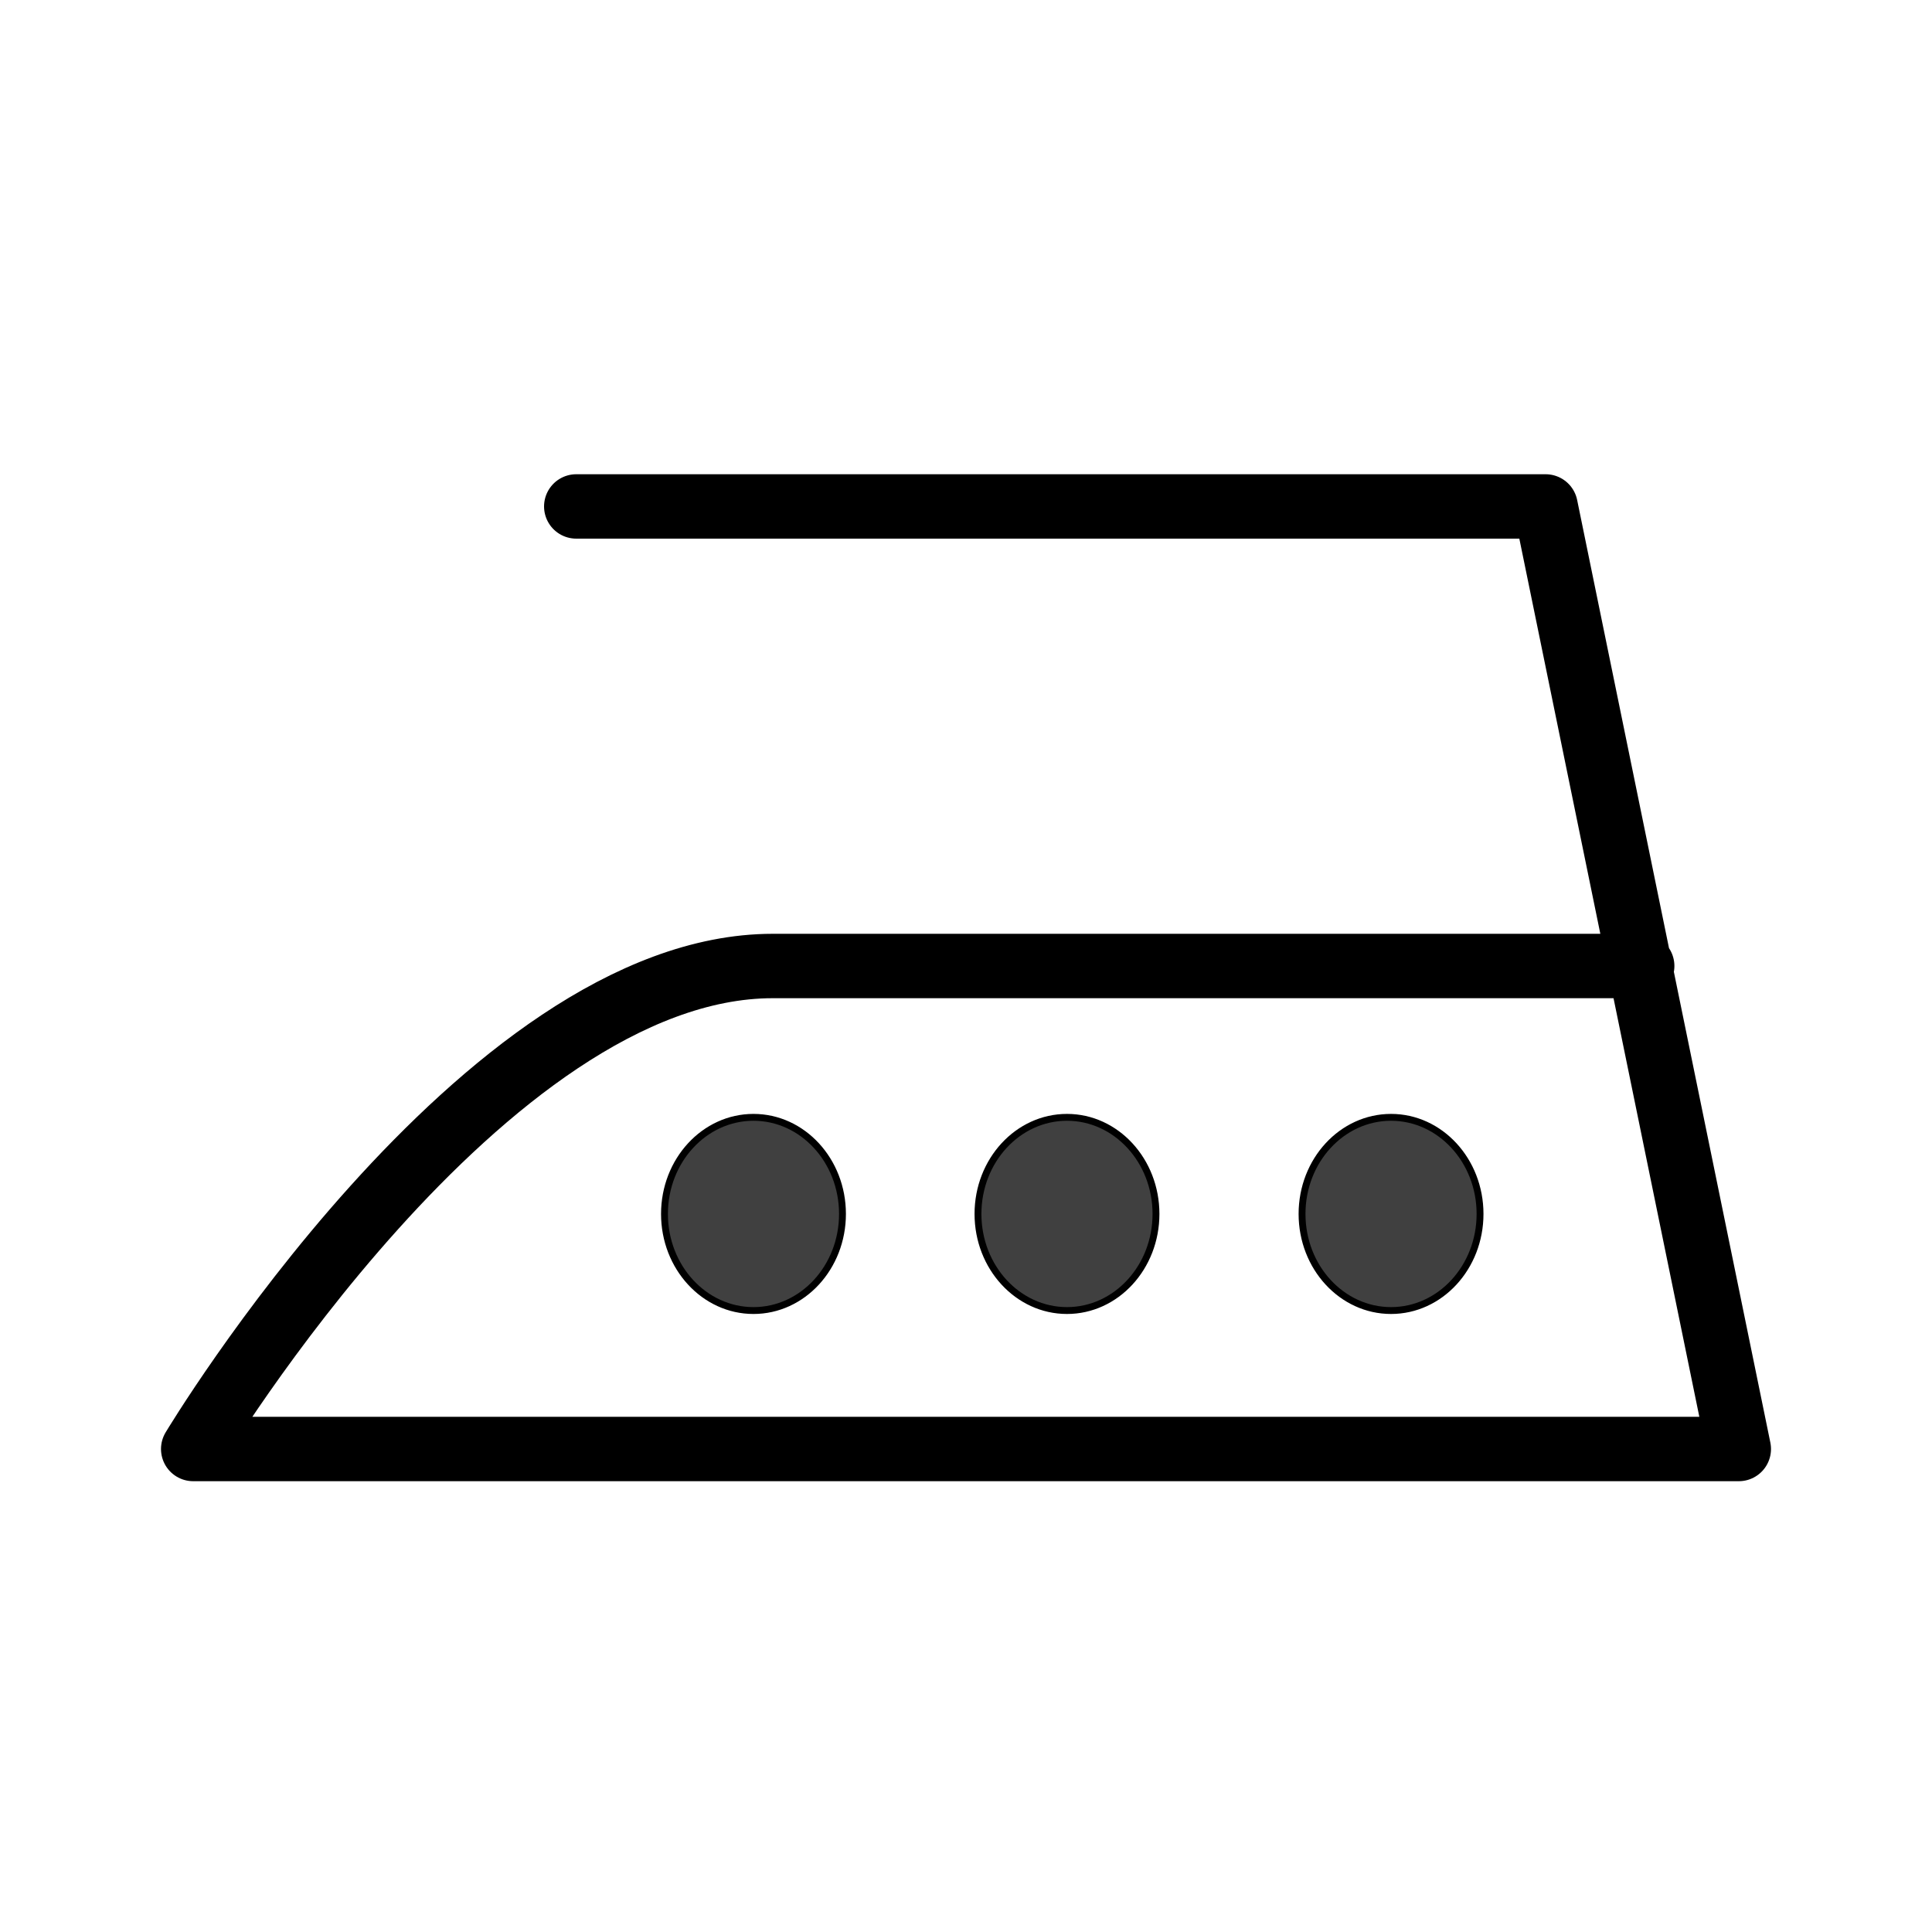
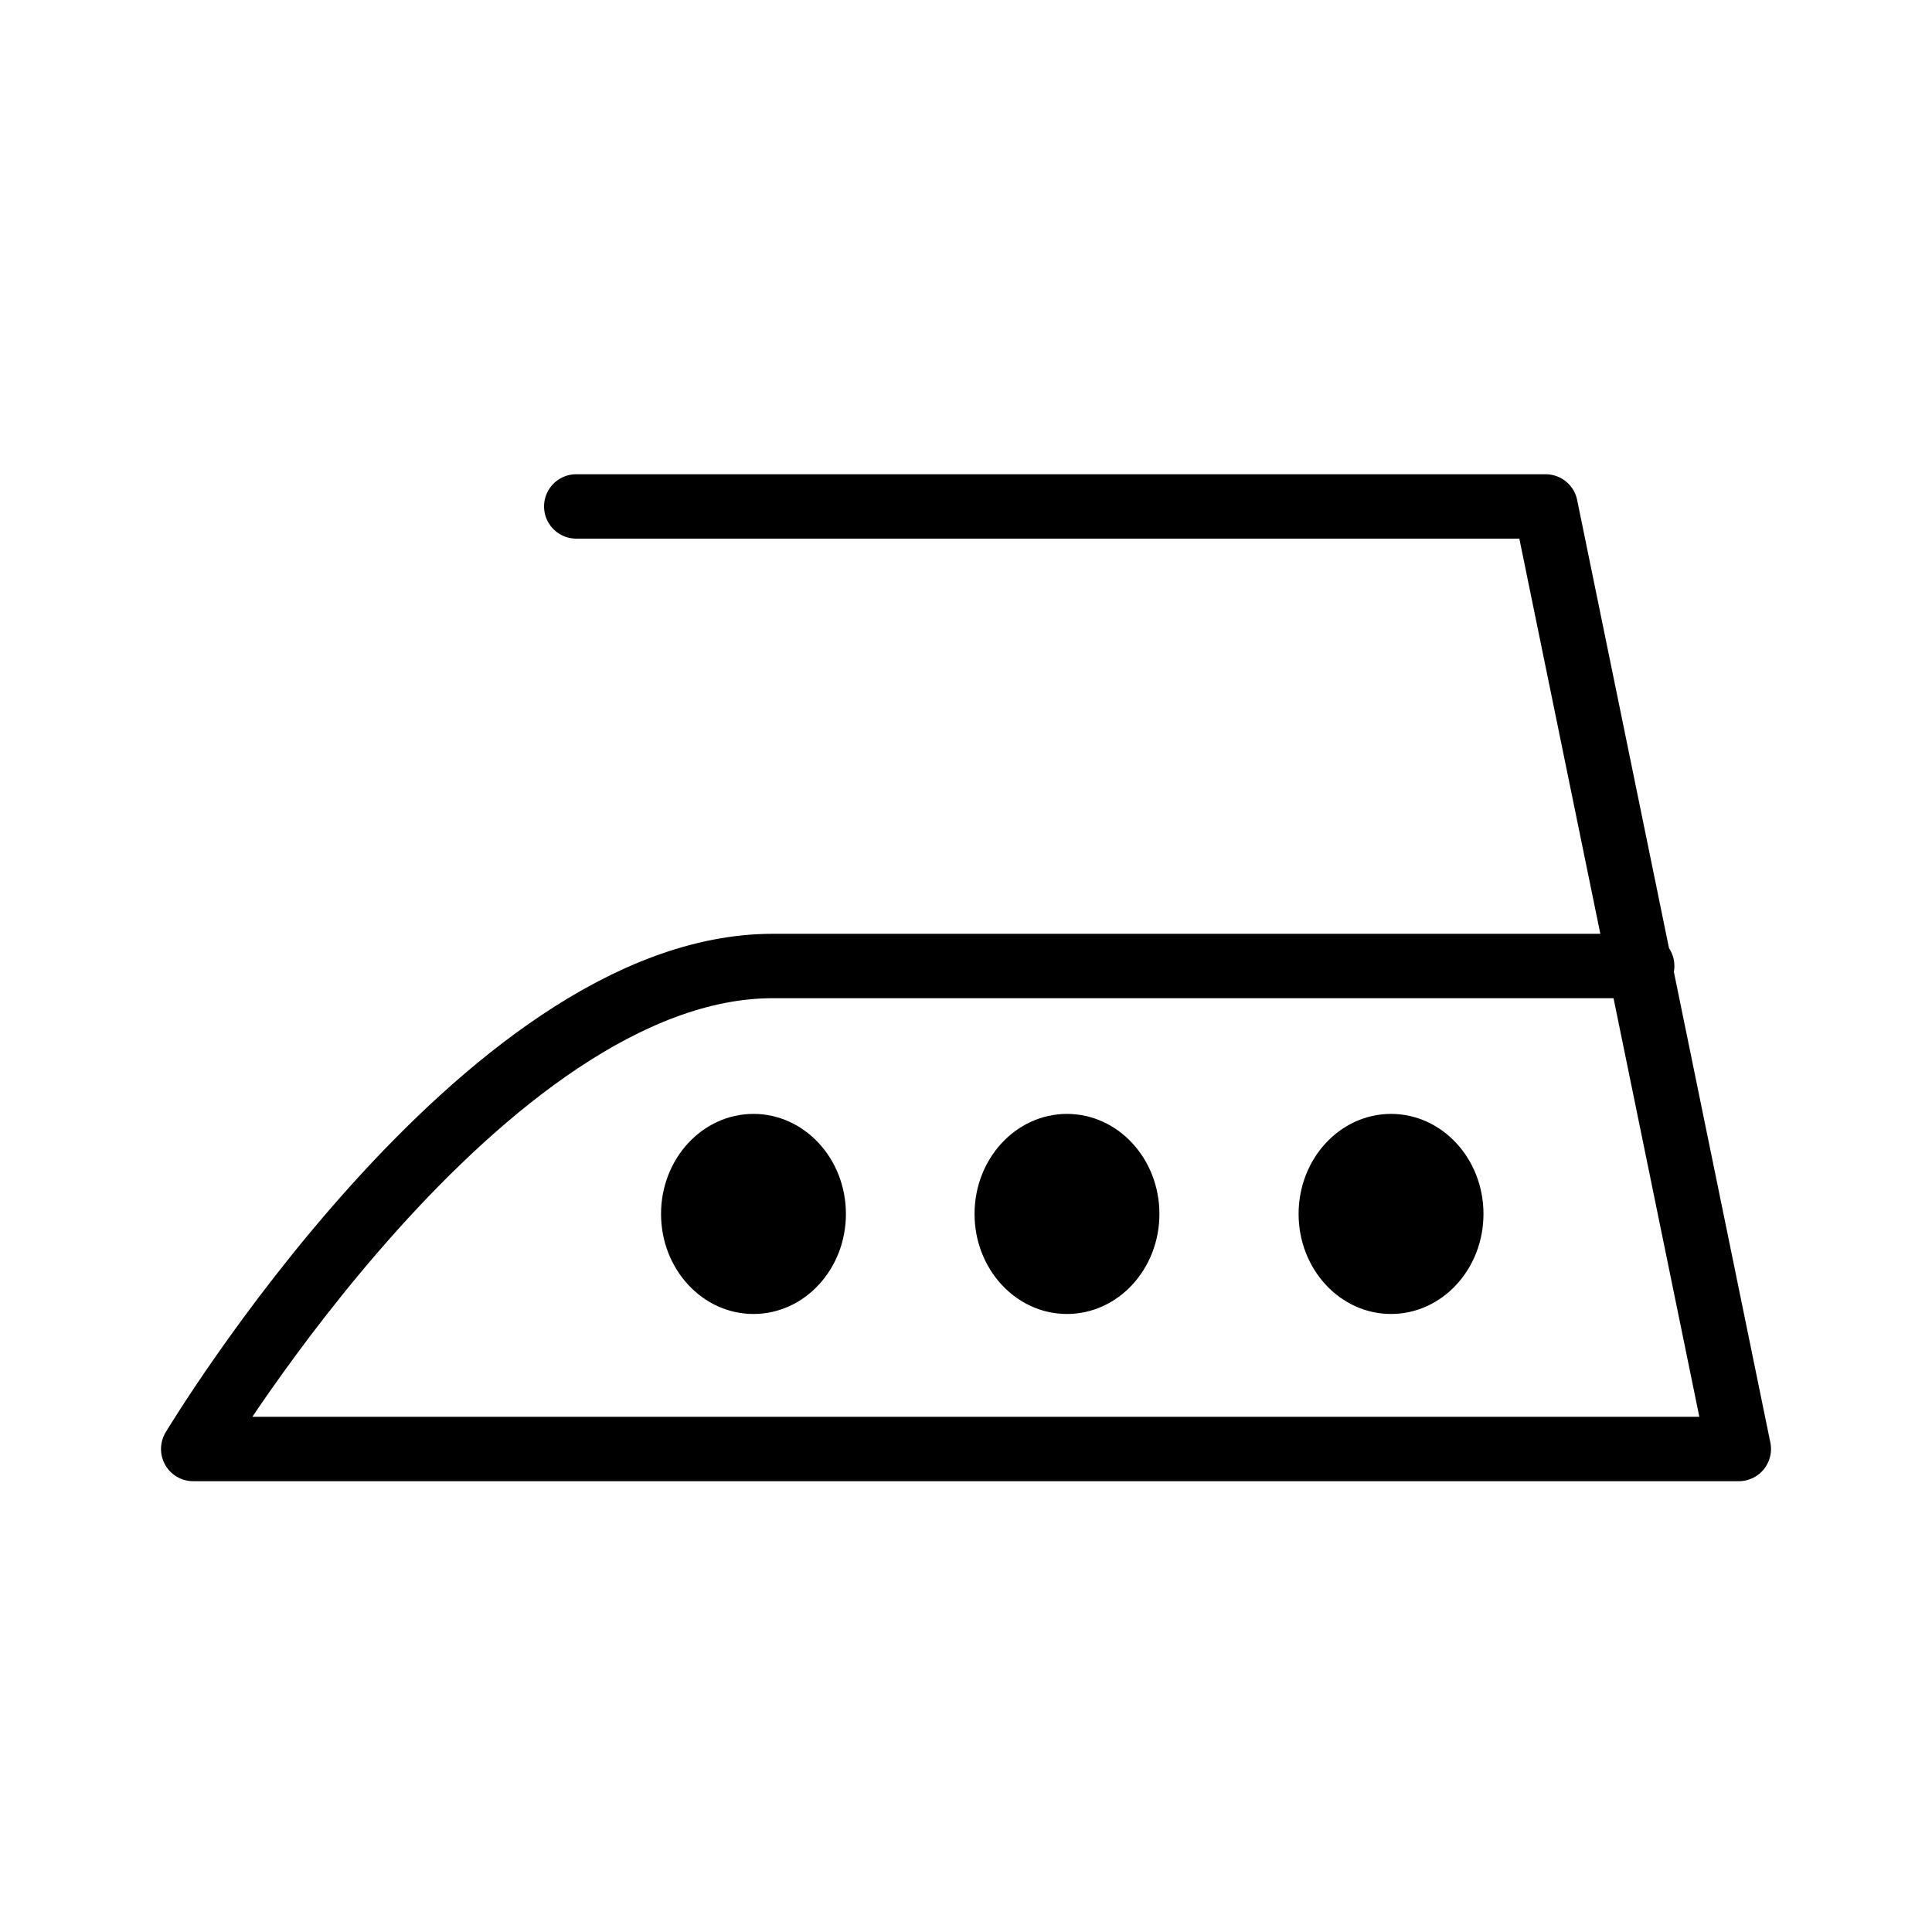
<svg xmlns="http://www.w3.org/2000/svg" version="1.0" x="0" y="0" width="375" height="375" id="svg559">
  <defs id="defs561">
    <linearGradient id="linearGradient1651">
      <stop style="stop-color:#000000;stop-opacity:1" offset="0" id="stop1652" />
      <stop style="stop-color:#ffffff;stop-opacity:1" offset="1" id="stop1653" />
    </linearGradient>
  </defs>
  <path d="M 111.85,98.299 L 300,98.299 L 337.5,281.25 L 37.5,281.25 C 37.5,281.25 93.75,187.5 150,187.5 C 206.25,187.5 318.75,187.5 318.75,187.5" style="fill:none;fill-opacity:0.75;fill-rule:evenodd;stroke:#000000;stroke-width:12.5;stroke-linecap:round;stroke-linejoin:round;stroke-miterlimit:4;stroke-opacity:1" id="path1648" />
-   <path d="M 177.787,243.75 C 177.787,233.395 170.052,225 160.512,225 C 150.971,225 143.237,233.395 143.237,243.75 C 143.237,254.105 150.971,262.5 160.512,262.5 C 170.052,262.5 177.787,254.105 177.787,243.75 L 177.787,243.75 z " transform="translate(-14.2617,-8.125)" style="fill:#000000;fill-opacity:0.75;fill-rule:evenodd;stroke:#000000;stroke-width:1pt;stroke-linecap:butt;stroke-linejoin:miter;stroke-opacity:1" id="path1649" />
-   <path d="M 177.787,243.75 C 177.787,233.395 170.052,225 160.512,225 C 150.971,225 143.237,233.395 143.237,243.75 C 143.237,254.105 150.971,262.5 160.512,262.5 C 170.052,262.5 177.787,254.105 177.787,243.75 L 177.787,243.75 z " transform="translate(46.58849,-8.125)" style="fill:#000000;fill-opacity:0.75;fill-rule:evenodd;stroke:#000000;stroke-width:1pt;stroke-linecap:butt;stroke-linejoin:miter;stroke-opacity:1" id="path1659" />
-   <path d="M 177.787,243.75 C 177.787,233.395 170.052,225 160.512,225 C 150.971,225 143.237,233.395 143.237,243.75 C 143.237,254.105 150.971,262.5 160.512,262.5 C 170.052,262.5 177.787,254.105 177.787,243.75 L 177.787,243.75 z " transform="translate(109.4883,-8.125)" style="fill:#000000;fill-opacity:0.75;fill-rule:evenodd;stroke:#000000;stroke-width:1pt;stroke-linecap:butt;stroke-linejoin:miter;stroke-opacity:1" id="path1660" />
+   <path d="M 177.787,243.75 C 177.787,233.395 170.052,225 160.512,225 C 150.971,225 143.237,233.395 143.237,243.75 C 143.237,254.105 150.971,262.5 160.512,262.5 C 170.052,262.5 177.787,254.105 177.787,243.75 L 177.787,243.75 z " transform="translate(-14.2617,-8.125)" style="fill:#000000;fill-opacity:1;fill-rule:evenodd;stroke:#000000;stroke-width:1pt;stroke-linecap:butt;stroke-linejoin:miter;stroke-opacity:1" id="path1649" />
+   <path d="M 177.787,243.75 C 177.787,233.395 170.052,225 160.512,225 C 150.971,225 143.237,233.395 143.237,243.75 C 143.237,254.105 150.971,262.5 160.512,262.5 C 170.052,262.5 177.787,254.105 177.787,243.75 L 177.787,243.75 z " transform="translate(46.58849,-8.125)" style="fill:#000000;fill-opacity:1;fill-rule:evenodd;stroke:#000000;stroke-width:1pt;stroke-linecap:butt;stroke-linejoin:miter;stroke-opacity:1" id="path1659" />
+   <path d="M 177.787,243.75 C 177.787,233.395 170.052,225 160.512,225 C 150.971,225 143.237,233.395 143.237,243.75 C 143.237,254.105 150.971,262.5 160.512,262.5 C 170.052,262.5 177.787,254.105 177.787,243.75 L 177.787,243.75 z " transform="translate(109.4883,-8.125)" style="fill:#000000;fill-opacity:1;fill-rule:evenodd;stroke:#000000;stroke-width:1pt;stroke-linecap:butt;stroke-linejoin:miter;stroke-opacity:1" id="path1660" />
</svg>
